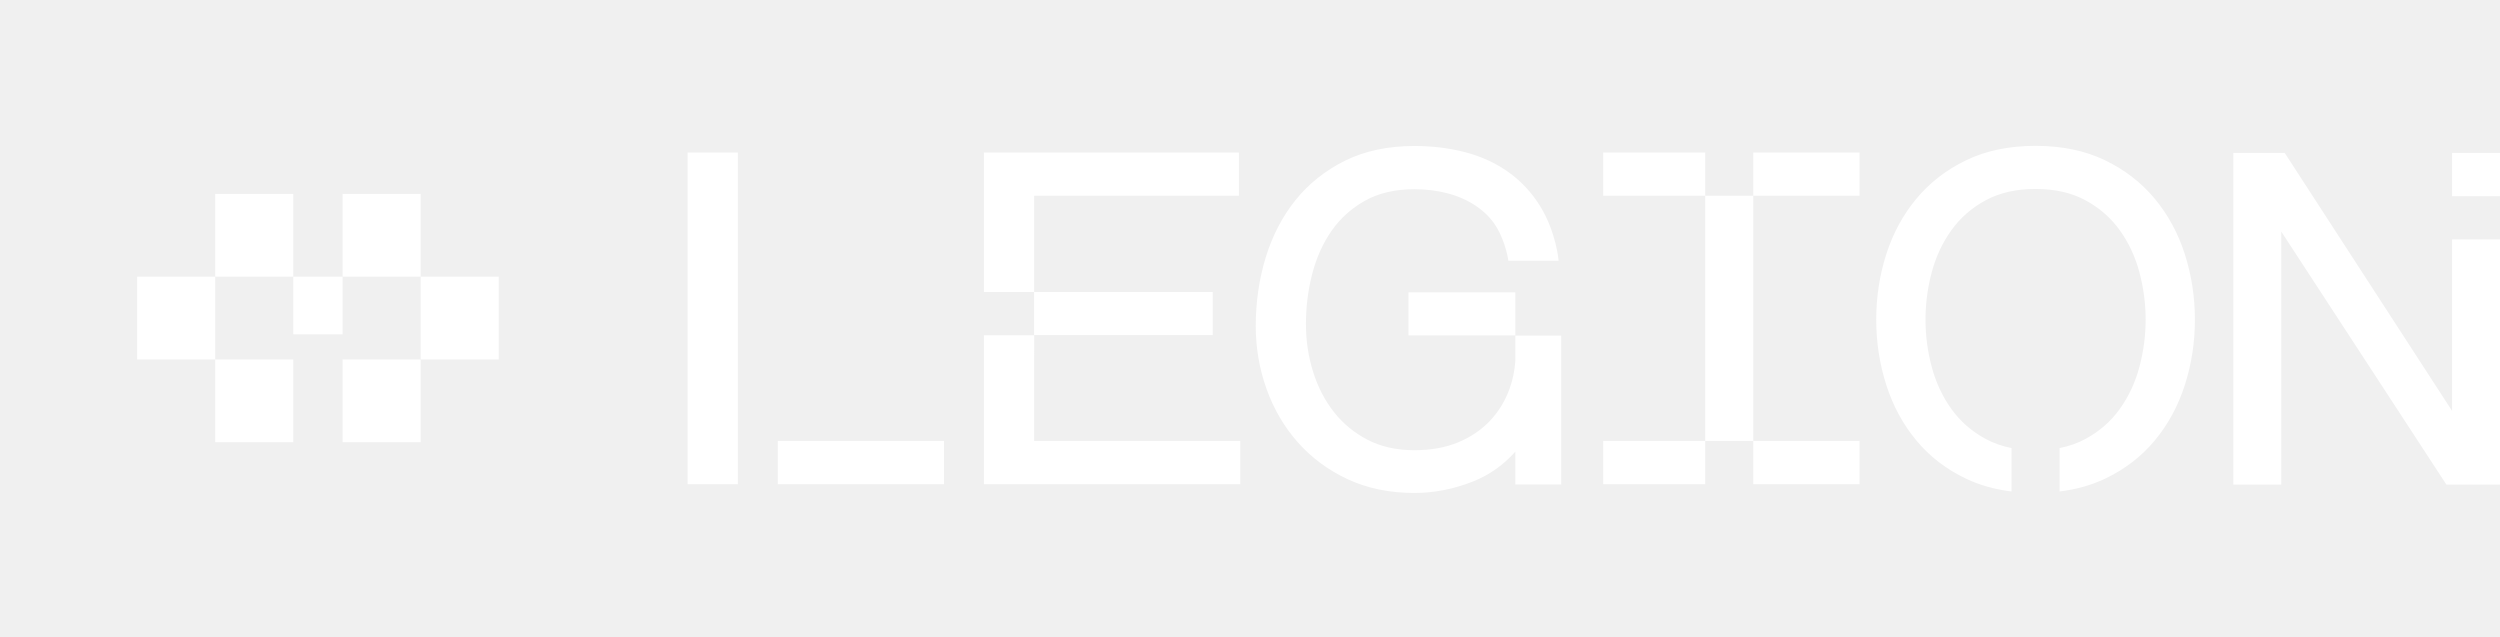
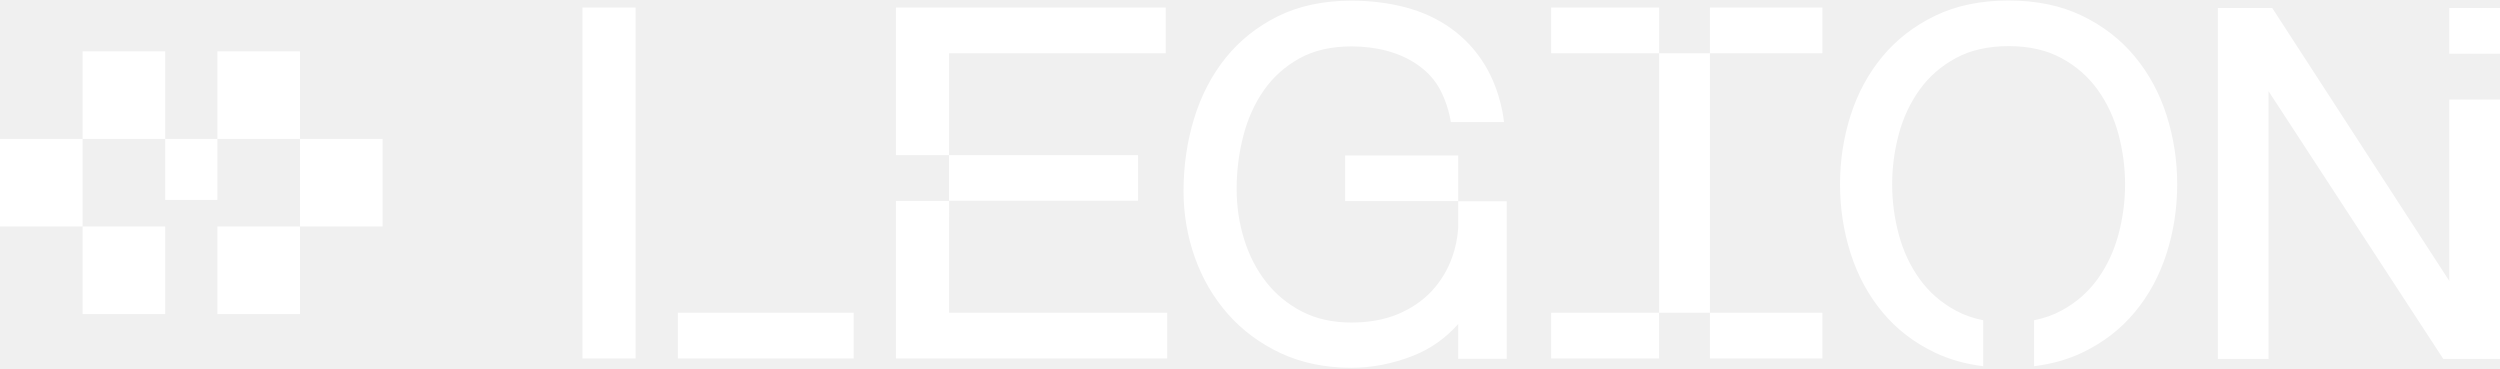
- <svg xmlns="http://www.w3.org/2000/svg" width="1221" height="311" viewBox="0 0 1221 311" fill="none">
+ <svg xmlns="http://www.w3.org/2000/svg" width="1154" height="170" viewBox="66.971 71.232 1154.03 169.536" fill="none">
  <path d="M205.447 175.55H167.318V215.972H205.447V175.55Z" fill="white" />
  <path d="M205.447 94.706H167.318V135.128H205.447V94.706Z" fill="white" />
  <path d="M243.584 135.128H205.455V175.55H243.584V135.128Z" fill="white" />
  <path d="M143.228 175.55H105.099V215.972H143.228V175.55Z" fill="white" />
  <path d="M143.228 94.706H105.099V135.128H143.228V94.706Z" fill="white" />
  <path d="M167.326 135.128H143.236V163.278H167.326V135.128Z" fill="white" />
  <path d="M105.099 135.128H66.971V175.55H105.099V135.128Z" fill="white" />
  <path d="M360.375 236.482H335.835V74.482H360.36L360.375 236.482ZM379.871 215.366V236.482H461.047V215.366H379.871ZM1071.99 156.094C1071.99 167.136 1070.36 177.765 1067.1 187.974C1063.83 198.183 1058.95 207.229 1052.42 215.088C1045.9 222.955 1037.78 229.193 1028.08 233.809C1021.44 236.962 1014.05 239.042 1005.92 240.04V218.826C1010.53 217.918 1014.75 216.432 1018.55 214.375C1025.37 210.682 1030.96 205.802 1035.31 199.722C1039.66 193.642 1042.85 186.803 1044.88 179.214C1046.91 171.617 1047.93 163.908 1047.93 156.101C1047.93 148.294 1046.91 140.585 1044.88 132.981C1042.85 125.384 1039.66 118.546 1035.31 112.473C1030.96 106.393 1025.36 101.513 1018.55 97.82C1011.73 94.127 1003.6 92.288 994.169 92.288C984.737 92.288 976.607 94.135 969.795 97.82C962.975 101.513 957.39 106.393 953.039 112.473C948.688 118.553 945.489 125.384 943.464 132.981C941.431 140.578 940.415 148.287 940.415 156.101C940.415 163.916 941.431 171.617 943.464 179.214C945.496 186.811 948.688 193.649 953.039 199.722C957.39 205.802 962.975 210.682 969.795 214.375C973.596 216.432 977.812 217.918 982.426 218.826V240.04C974.296 239.042 966.904 236.97 960.265 233.809C950.555 229.2 942.44 222.955 935.921 215.088C929.395 207.221 924.502 198.183 921.243 187.974C917.984 177.765 916.35 167.136 916.35 156.094C916.35 145.052 917.976 134.422 921.243 124.213C924.502 114.004 929.395 104.967 935.921 97.1C942.44 89.233 950.562 82.957 960.265 78.266C969.968 73.582 981.274 71.232 994.169 71.232C1007.06 71.232 1018.36 73.582 1028.07 78.266C1037.78 82.957 1045.9 89.233 1052.42 97.1C1058.93 104.967 1063.83 114.004 1067.09 124.213C1070.35 134.422 1071.99 145.052 1071.99 156.094H1071.99ZM782.994 215.366H832.826V236.482H782.994V215.366ZM832.833 74.482H783.002V95.598H832.833V74.482ZM856.311 236.482H908.198V215.366H856.311V236.482ZM832.833 95.598V215.358H856.311V95.598H832.833ZM856.311 74.482V95.598H908.198V74.482H856.311ZM1221 116.932V236.692H1194.83L1114.16 113.089V236.692H1090.75V74.692H1115.86L1197.59 200.668V116.932H1221ZM1221 95.808V74.692H1197.59V95.808H1221ZM605.754 215.366V236.482H480.55V163.736H505.09L505.074 215.358H605.754V215.366ZM505.074 142.62V95.598H605.084V74.482H480.55V142.62H505.074ZM592.302 142.62H505.052V163.66H592.302V142.62ZM762.505 163.893V236.624H740.096V220.568C734.262 227.144 727.284 232.06 719.297 235.206C709.918 238.899 700.336 240.768 690.806 240.768C678.725 240.768 667.757 238.509 658.205 234.05C648.668 229.598 640.455 223.51 633.793 215.959C627.139 208.422 622.005 199.632 618.528 189.836C615.058 180.07 613.304 169.786 613.304 159.254C613.304 147.566 614.945 136.291 618.174 125.737C621.418 115.13 626.319 105.702 632.74 97.715C639.183 89.698 647.328 83.228 656.94 78.468C666.575 73.709 677.964 71.299 690.806 71.299C699.53 71.299 707.886 72.328 715.654 74.355C723.467 76.397 730.558 79.662 736.723 84.061C742.896 88.467 748.195 94.105 752.335 100.89C760.134 113.659 761.233 127.336 761.233 127.336H736.686C736.686 127.336 735.557 118.689 730.89 110.897C728.345 106.648 724.83 103.263 720.871 100.583C716.881 97.888 712.282 95.831 707.208 94.472C702.09 93.106 696.572 92.415 690.799 92.415C681.465 92.415 673.373 94.292 666.741 97.985C660.079 101.701 654.561 106.663 650.346 112.721C646.093 118.831 642.909 125.91 640.892 133.762C638.852 141.666 637.82 149.871 637.82 158.151C637.82 166.43 638.995 174.132 641.313 181.571C643.617 188.973 647.049 195.608 651.513 201.276C655.947 206.921 661.502 211.477 668.028 214.84C674.517 218.188 682.18 219.885 690.791 219.885C698.853 219.885 706.064 218.579 712.229 216.011C718.371 213.444 723.618 209.871 727.826 205.397C732.034 200.908 735.255 195.571 737.393 189.521C738.831 185.452 739.734 181.076 740.081 176.497V163.901H762.49L762.505 163.893ZM740.096 142.762H687.908V163.803H740.096V142.762Z" fill="white" />
</svg>
